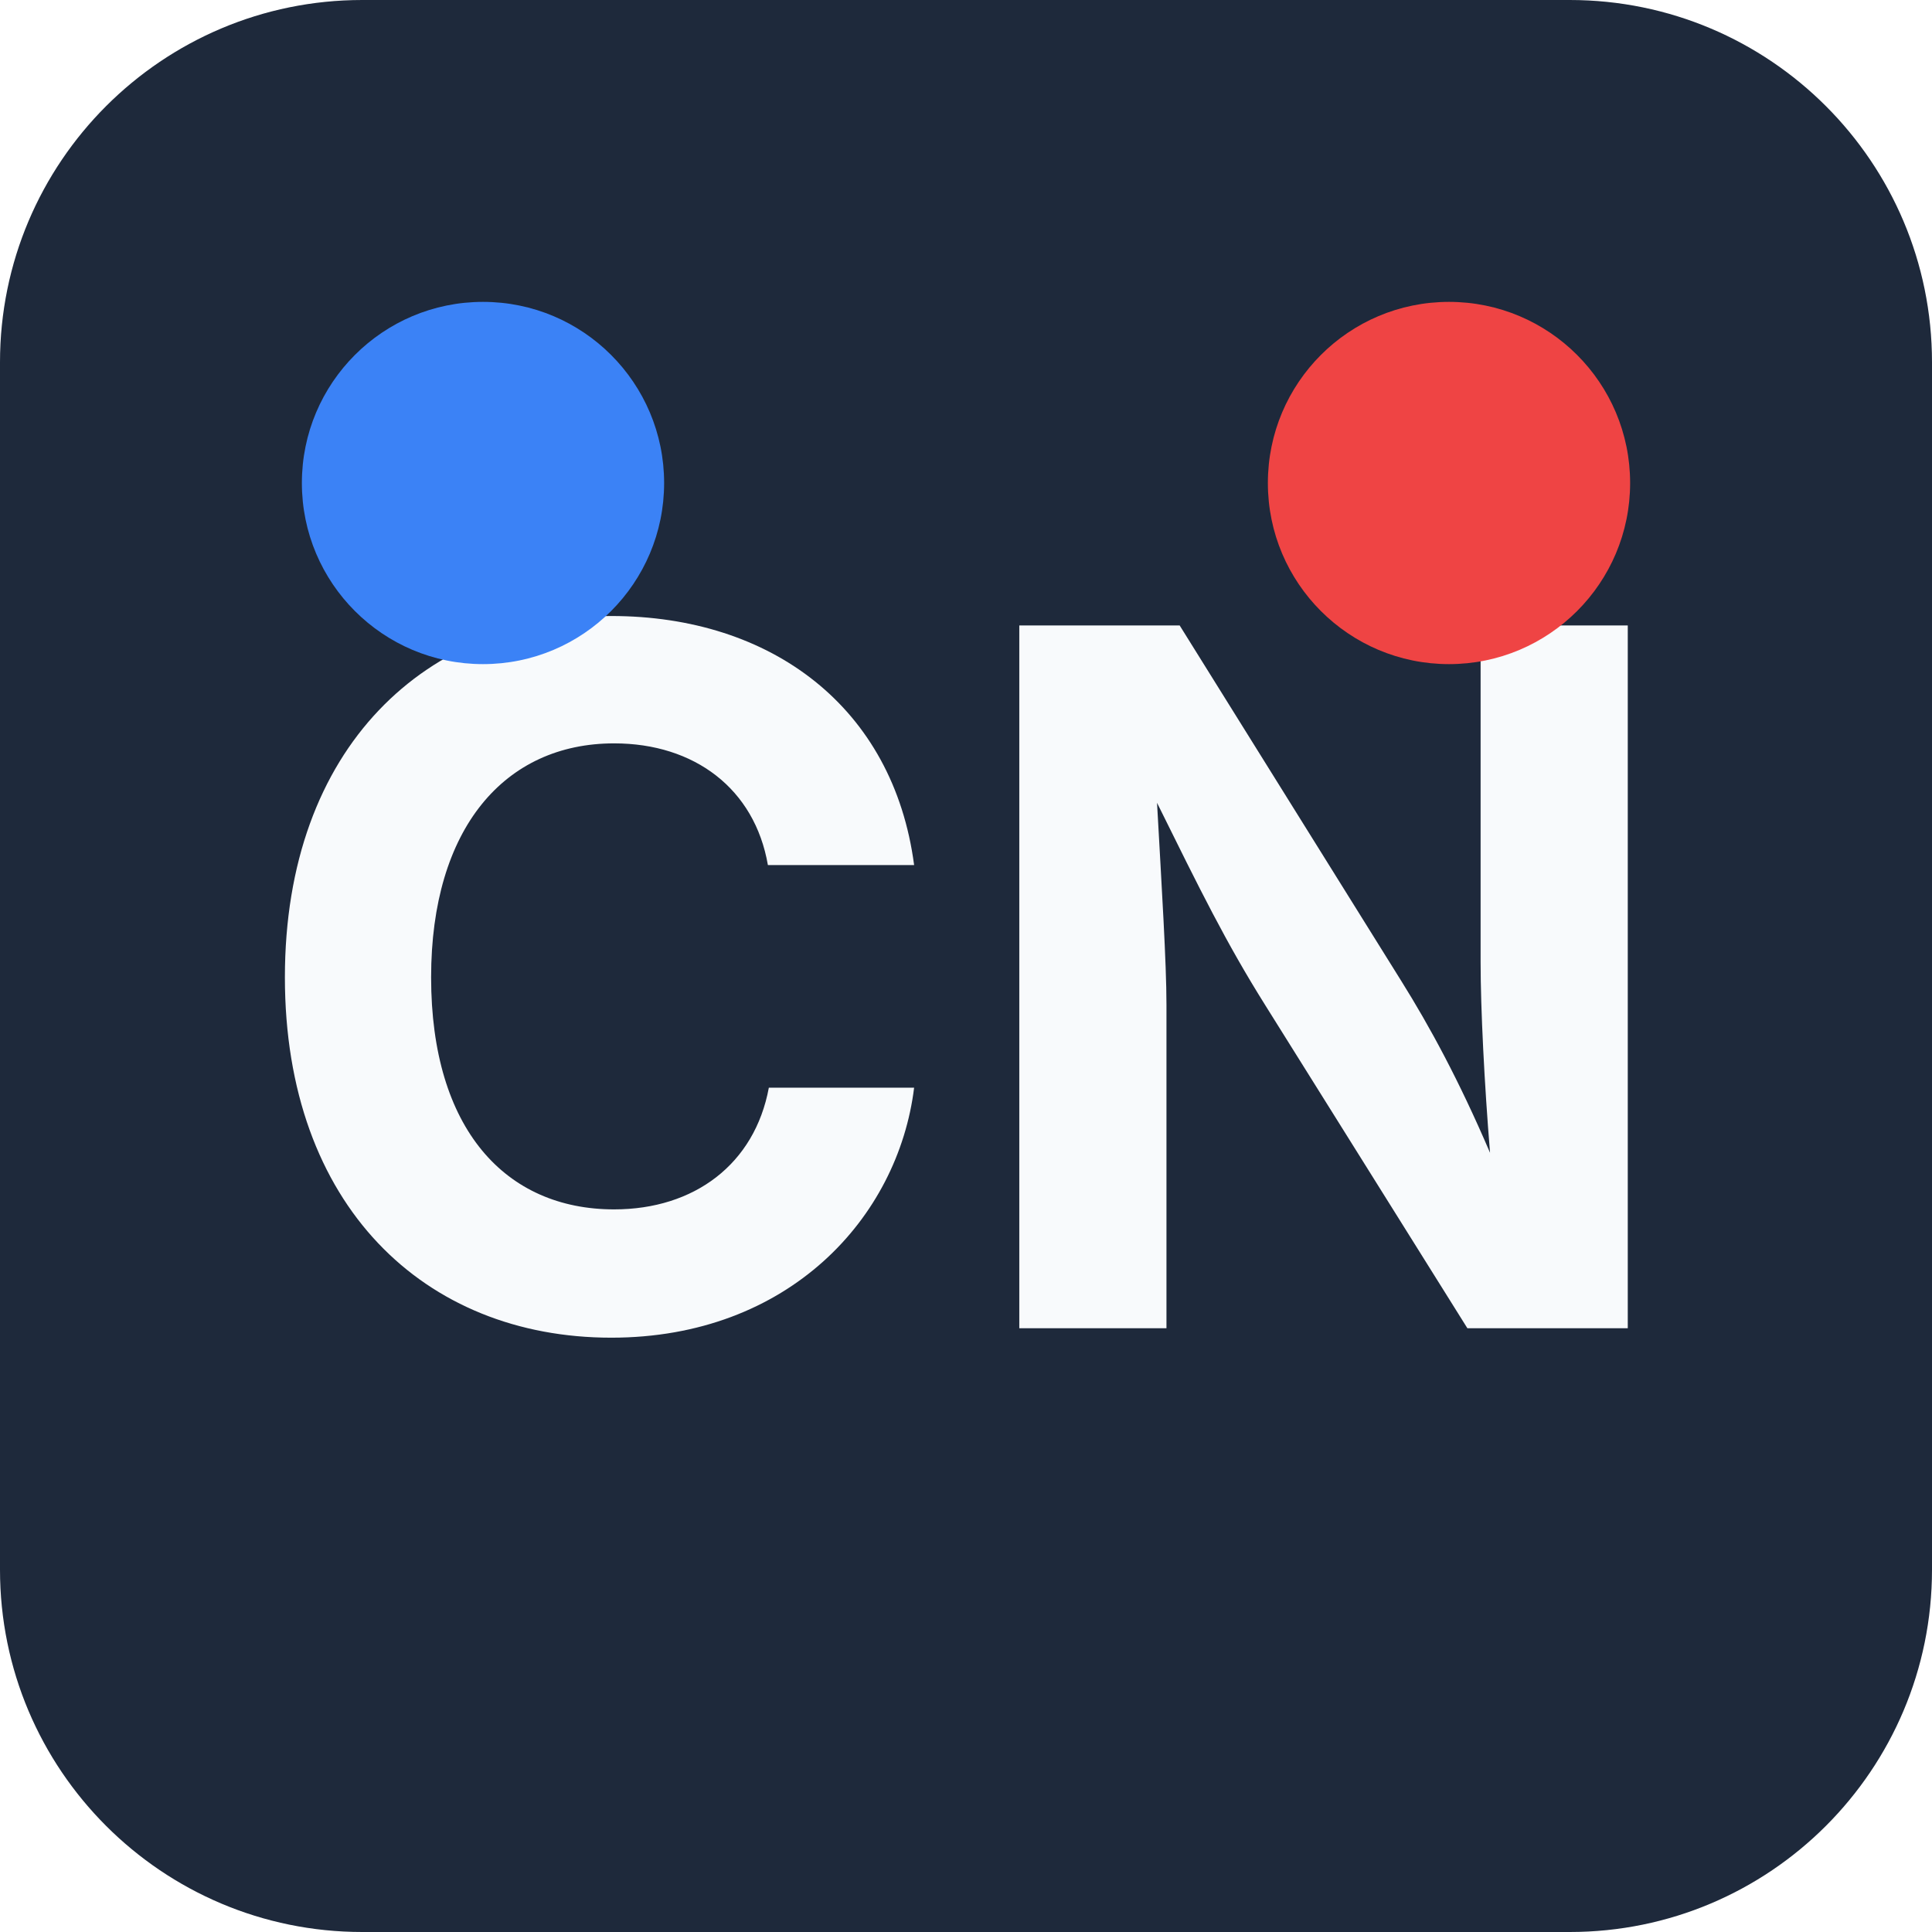
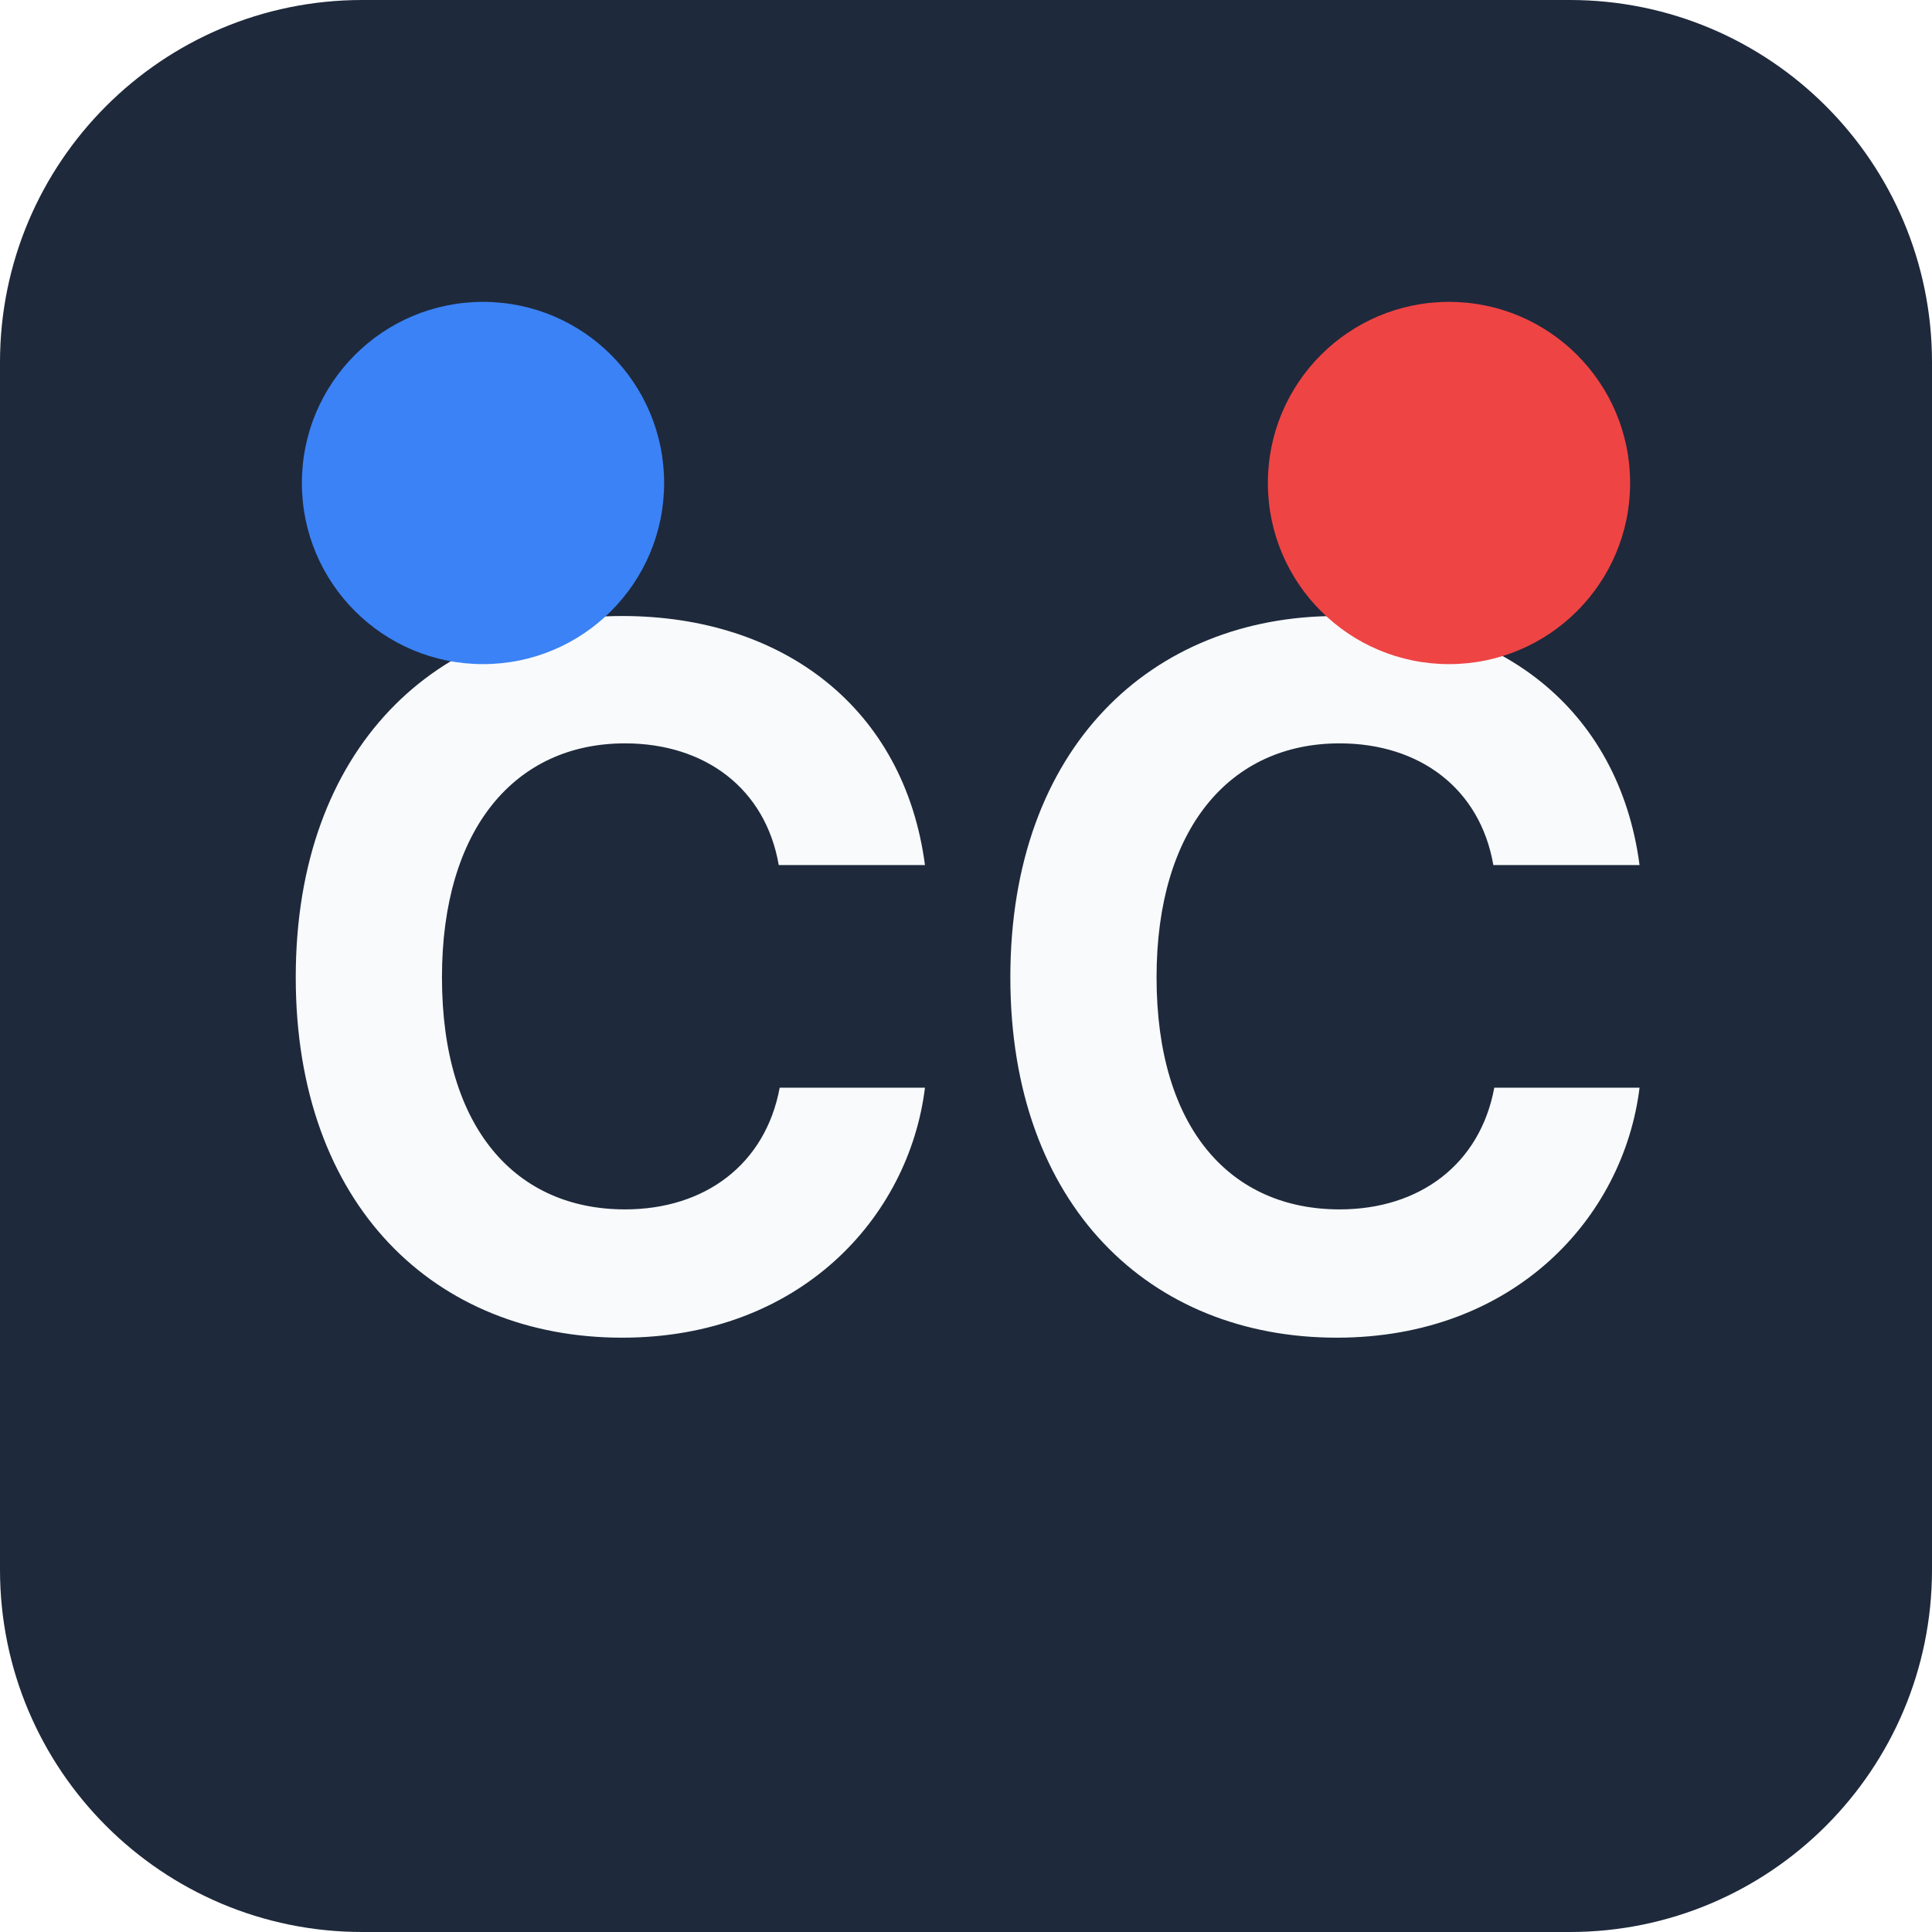
<svg xmlns="http://www.w3.org/2000/svg" viewBox="0 0 32 32">
  <rect width="32" height="32" rx="6" fill="#1e293b" />
-   <text x="16" y="22" font-family="system-ui, -apple-system, sans-serif" font-size="16" font-weight="700" fill="#f8fafc" text-anchor="middle">CN</text>
+   <text x="16" y="22" font-family="system-ui, -apple-system, sans-serif" font-size="16" font-weight="700" fill="#f8fafc" text-anchor="middle">CC</text>
  <circle cx="24" cy="8" r="3" fill="#ef4444" />
  <circle cx="8" cy="8" r="3" fill="#3b82f6" />
</svg>
